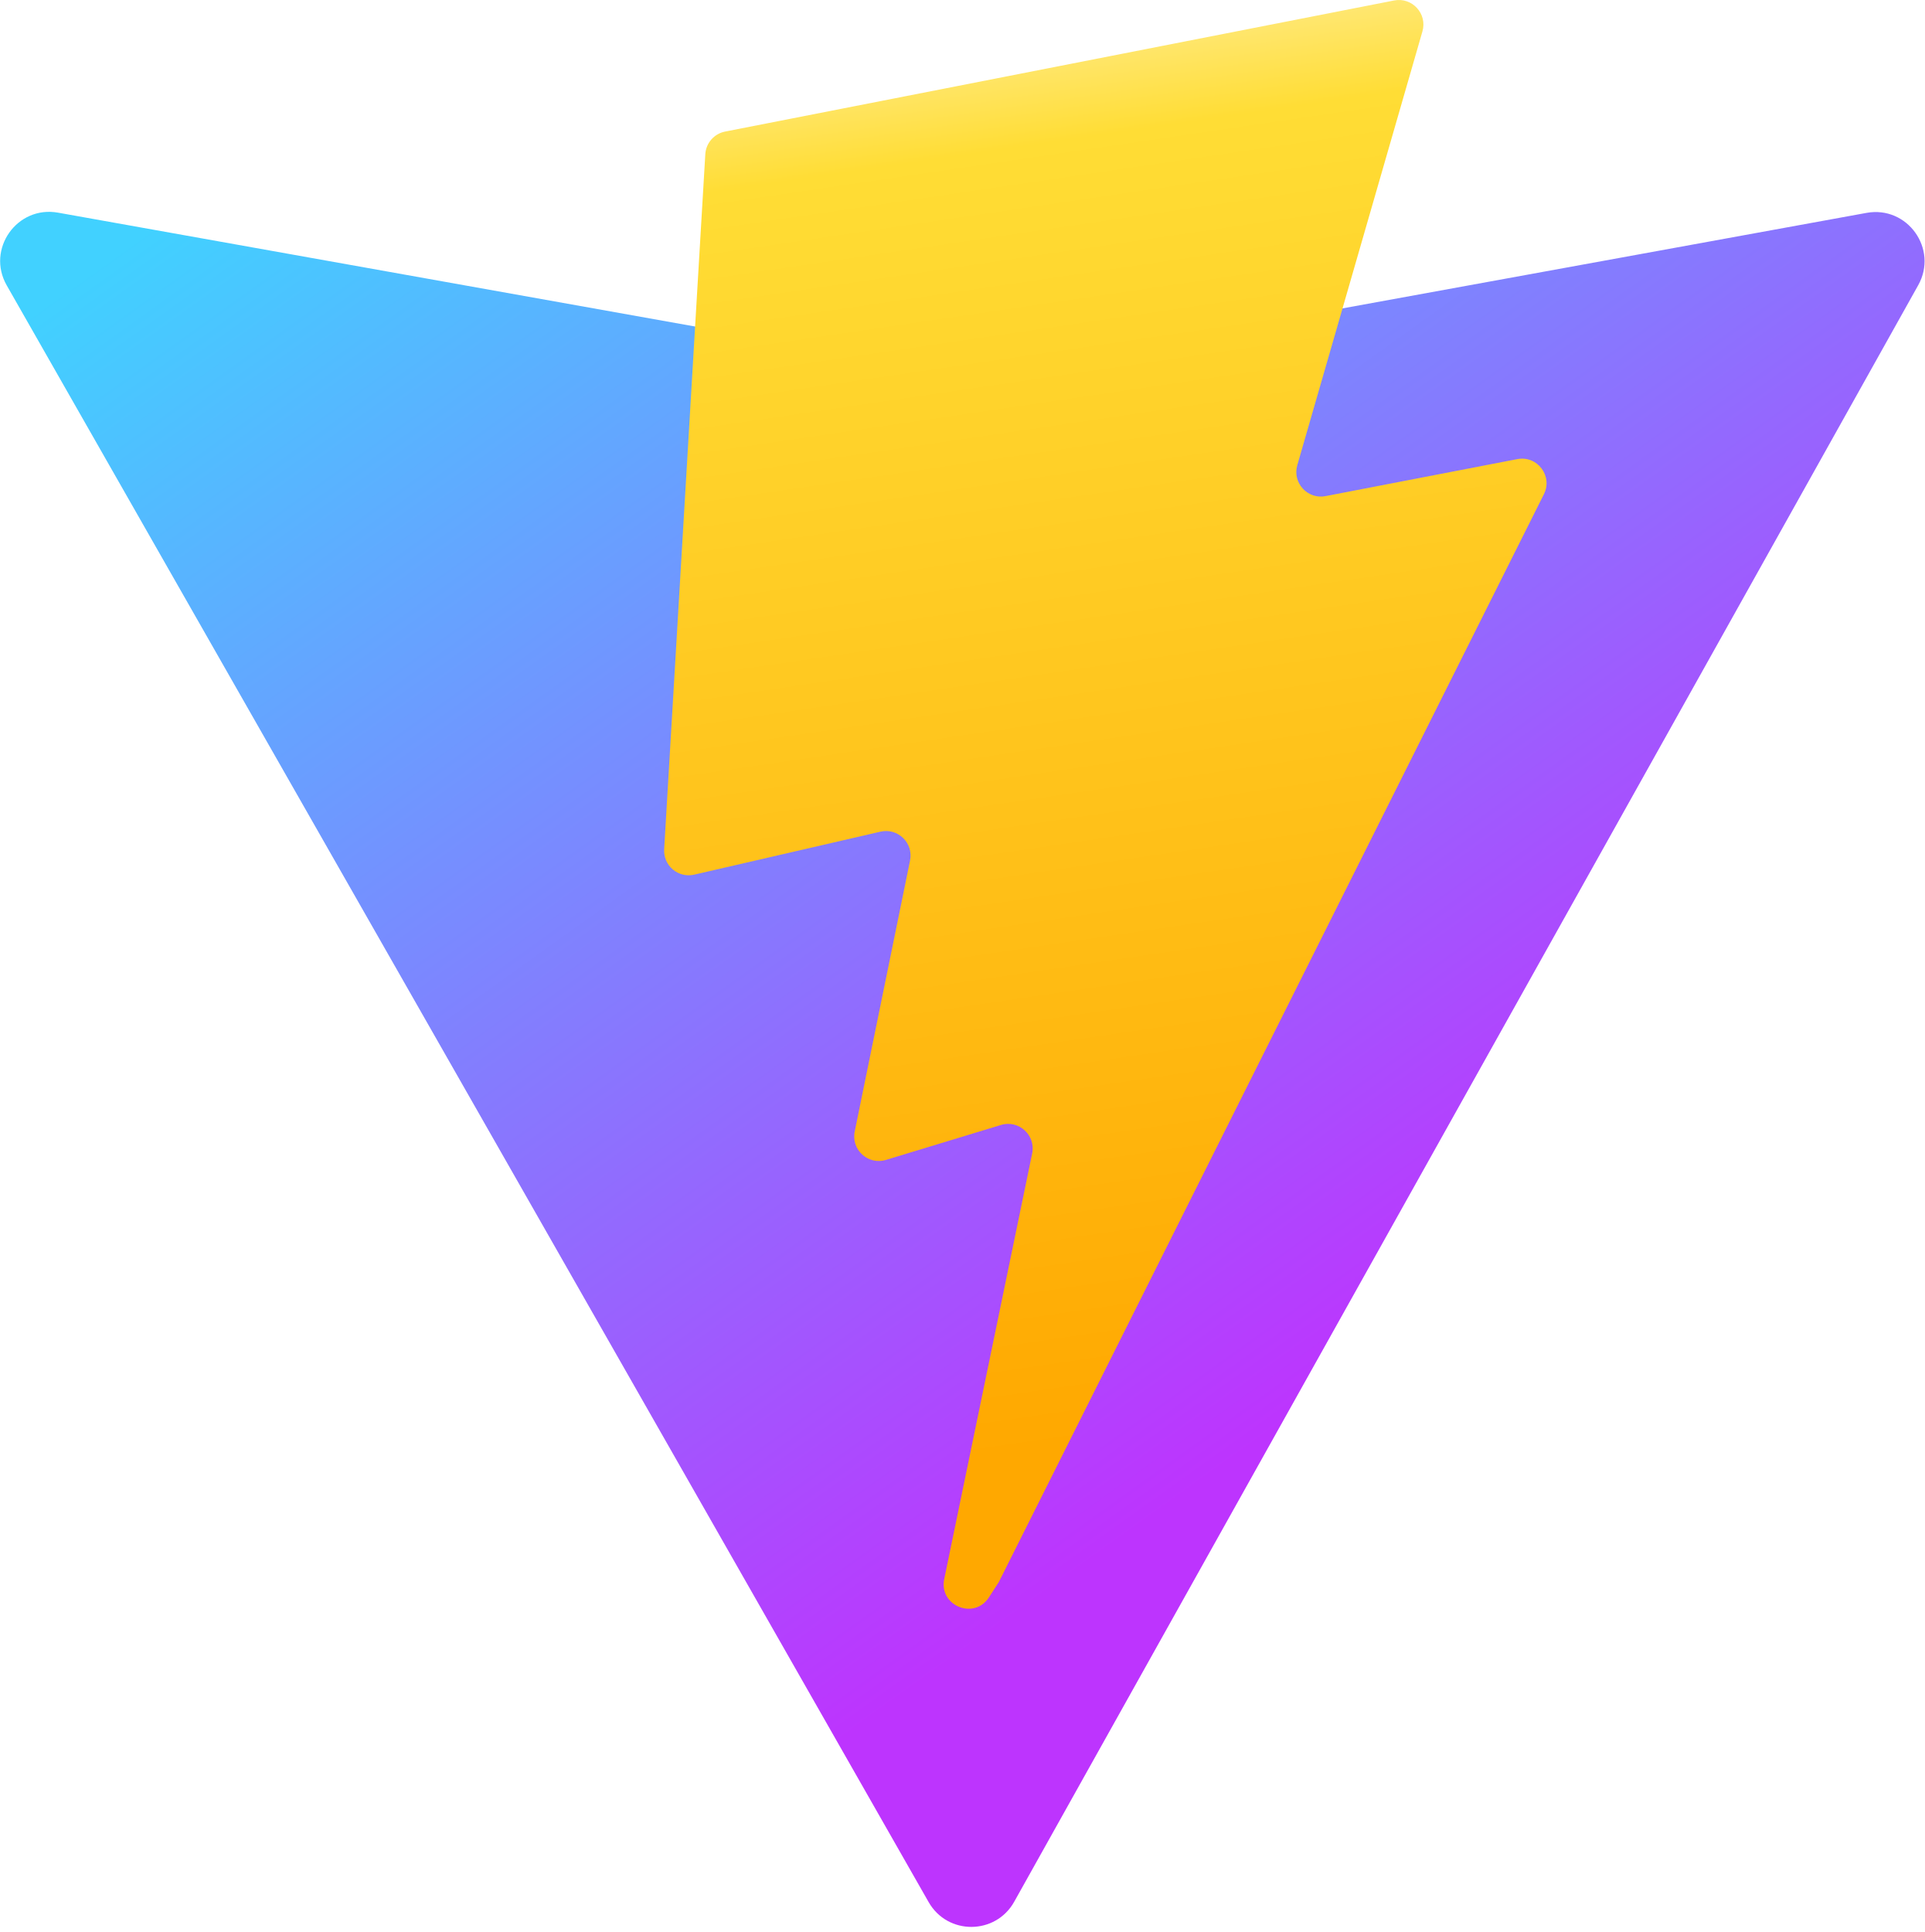
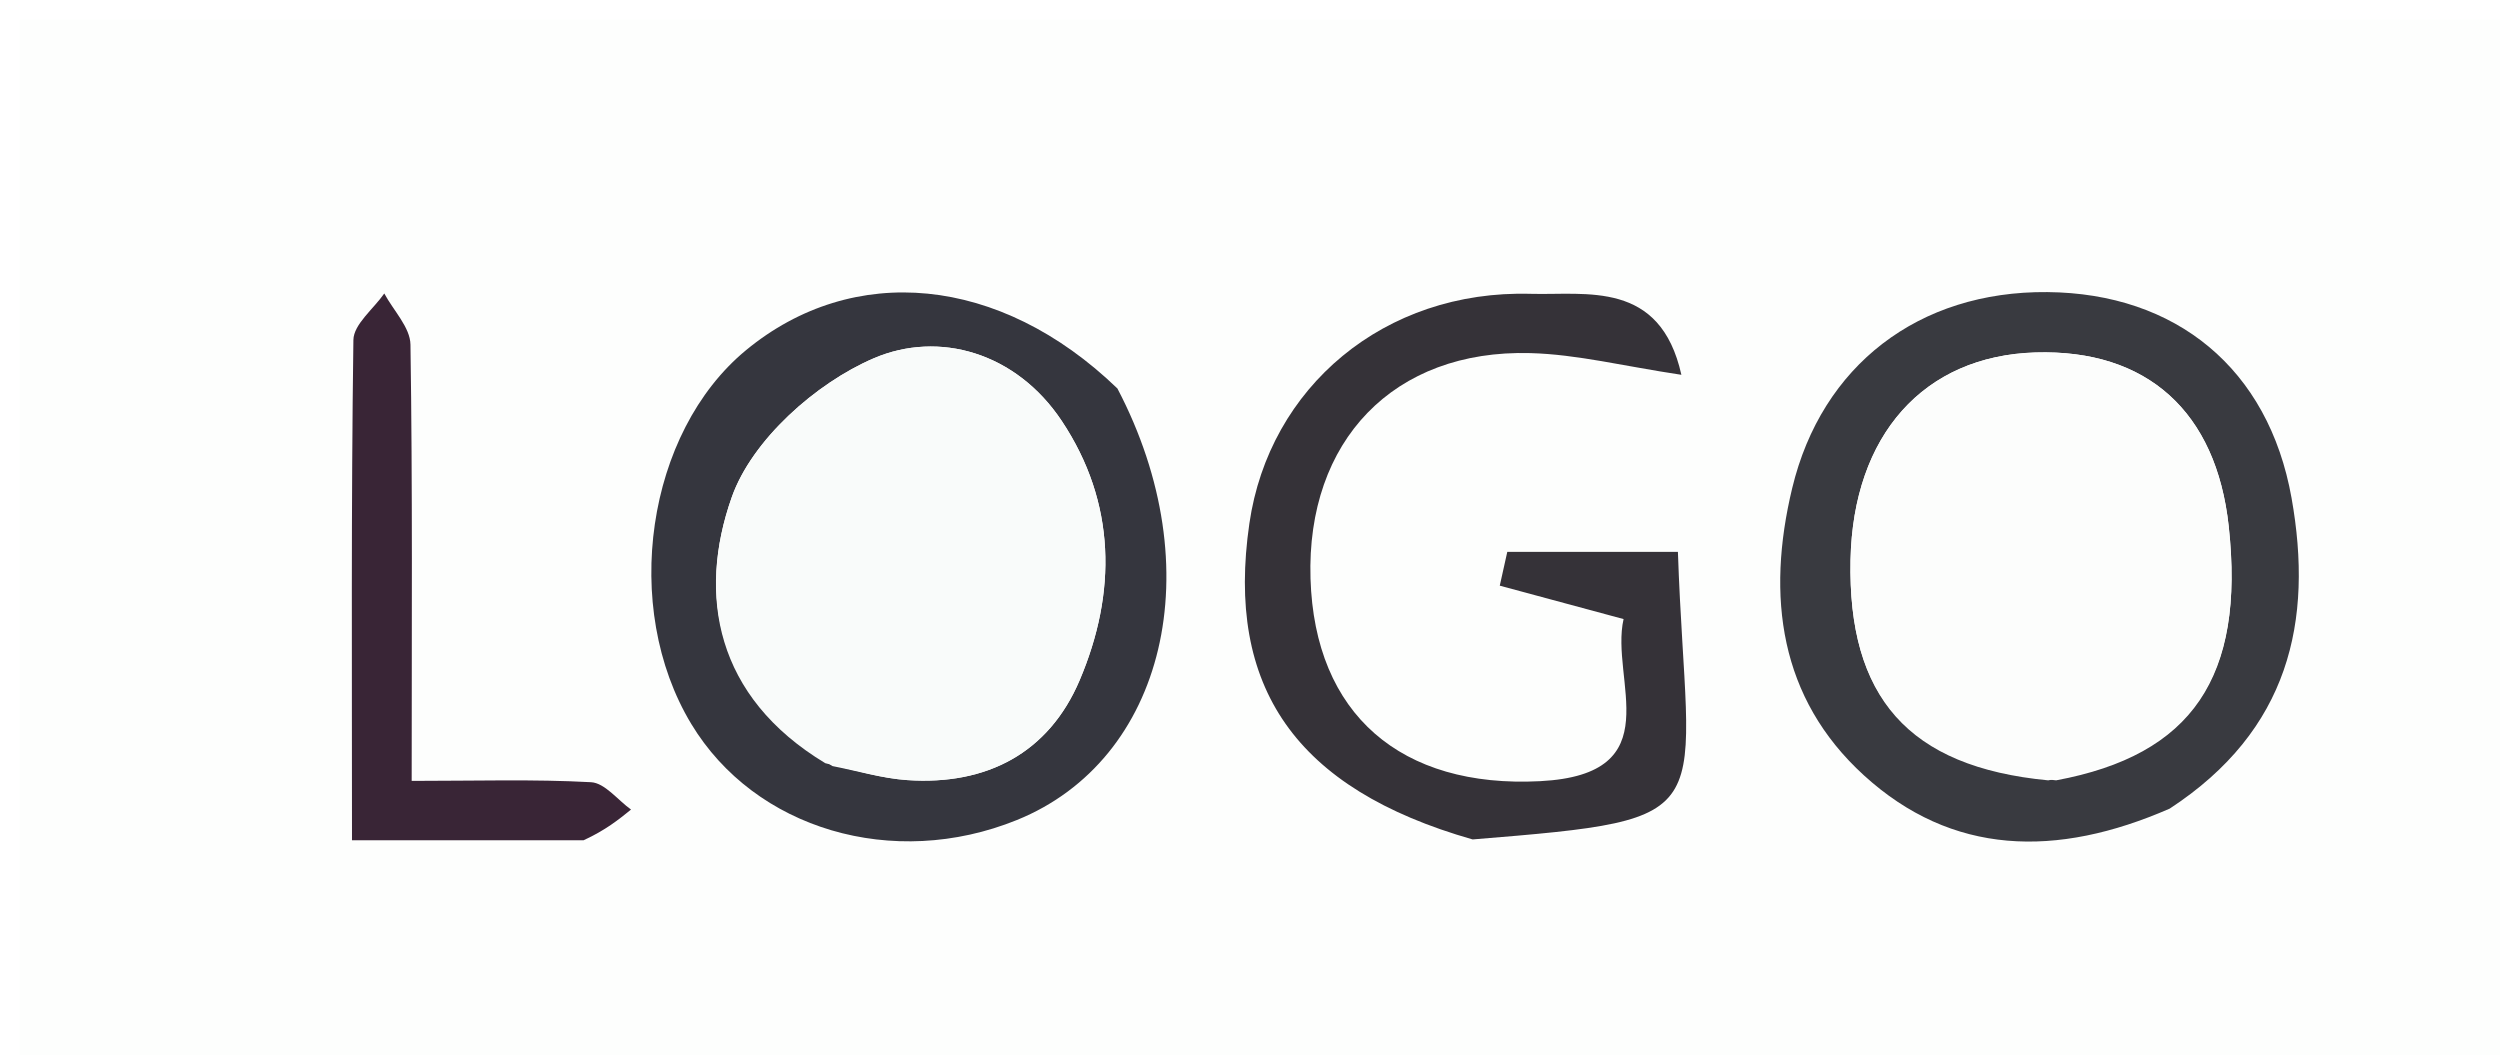
- <svg xmlns="http://www.w3.org/2000/svg" aria-hidden="true" role="img" class="iconify iconify--logos" width="31.88" height="32" preserveAspectRatio="xMidYMid meet" viewBox="0 0 256 257">
-   <defs>
-     <linearGradient id="IconifyId1813088fe1fbc01fb466" x1="-.828%" x2="57.636%" y1="7.652%" y2="78.411%">
-       <stop offset="0%" stop-color="#41D1FF" />
-       <stop offset="100%" stop-color="#BD34FE" />
-     </linearGradient>
-     <linearGradient id="IconifyId1813088fe1fbc01fb467" x1="43.376%" x2="50.316%" y1="2.242%" y2="89.03%">
-       <stop offset="0%" stop-color="#FFEA83" />
-       <stop offset="8.333%" stop-color="#FFDD35" />
-       <stop offset="100%" stop-color="#FFA800" />
-     </linearGradient>
-   </defs>
-   <path fill="url(#IconifyId1813088fe1fbc01fb466)" d="M255.153 37.938L134.897 252.976c-2.483 4.44-8.862 4.466-11.382.048L.875 37.958c-2.746-4.814 1.371-10.646 6.827-9.67l120.385 21.517a6.537 6.537 0 0 0 2.322-.004l117.867-21.483c5.438-.991 9.574 4.796 6.877 9.62Z" />
-   <path fill="url(#IconifyId1813088fe1fbc01fb467)" d="M185.432.063L96.44 17.501a3.268 3.268 0 0 0-2.634 3.014l-5.474 92.456a3.268 3.268 0 0 0 3.997 3.378l24.777-5.718c2.318-.535 4.413 1.507 3.936 3.838l-7.361 36.047c-.495 2.426 1.782 4.5 4.151 3.78l15.304-4.649c2.372-.72 4.652 1.36 4.15 3.788l-11.698 56.621c-.732 3.542 3.979 5.473 5.943 2.437l1.313-2.028l72.516-144.72c1.215-2.423-.88-5.186-3.54-4.672l-25.505 4.922c-2.396.462-4.435-1.77-3.759-4.114l16.646-57.705c.677-2.35-1.37-4.583-3.769-4.113Z" />
+ <svg xmlns="http://www.w3.org/2000/svg" version="1.1" id="Layer_1" x="0px" y="0px" width="100%" viewBox="0 0 128 54" enable-background="new 0 0 128 54" xml:space="preserve">
+   <path fill="#FDFEFD" opacity="1" stroke="none" d=" M84,55   C56,55 28.5,55 1,55   C1,37 1,19 1,1   C43.667,1 86.333,1 129,1   C129,19 129,37 129,55   C114.167,55 99.333,55 84,55  M111.406,41.178   C117.212,37.398 118.451,31.808 117.327,25.494   C116.146,18.863 111.406,15.013 104.823,14.955   C98.24,14.896 93.274,18.703 91.76,24.996   C90.428,30.532 91.102,35.745 95.43,39.695   C99.937,43.808 105.285,43.935 111.406,41.178  M57.005,19.572   C51.182,14.073 43.672,13.416 38.2,17.926   C33.095,22.134 31.783,31.088 35.395,37.069   C38.653,42.463 45.73,44.551 52.062,41.986   C59.646,38.914 62.053,29.126 57.005,19.572  M75.818,43.011   C88.553,41.904 86.379,41.982 85.909,28.256   C82.997,28.256 80.085,28.256 77.173,28.256   C77.045,28.833 76.916,29.409 76.788,29.986   C78.814,30.533 80.841,31.08 83.127,31.697   C82.417,34.803 85.591,39.649 78.855,39.996   C71.732,40.364 67.308,36.578 67.098,29.619   C66.885,22.568 71.352,17.889 78.354,18.079   C80.749,18.143 83.13,18.747 86.087,19.19   C85.005,14.33 81.218,15.124 78.375,15.044   C70.878,14.832 64.981,19.818 63.968,26.802   C62.753,35.171 66.308,40.384 75.818,43.011  M30.371,43.018   C31.016,42.495 31.662,41.973 32.308,41.45   C31.627,40.961 30.967,40.087 30.261,40.049   C27.33,39.889 24.384,39.982 21.078,39.982   C21.078,32.185 21.126,24.913 21.016,17.644   C21.003,16.765 20.143,15.898 19.675,15.026   C19.124,15.819 18.105,16.606 18.094,17.406   C17.977,25.82 18.022,34.235 18.022,43.023   C22.153,43.023 25.775,43.023 30.371,43.018  z" />
+   <path fill="#393A40" opacity="1" stroke="none" d=" M111.089,41.401   C105.285,43.935 99.937,43.808 95.43,39.695   C91.102,35.745 90.428,30.532 91.76,24.996   C93.274,18.703 98.24,14.896 104.823,14.955   C111.406,15.013 116.146,18.863 117.327,25.494   C118.451,31.808 117.212,37.398 111.089,41.401  M105.275,39.953   C112.24,38.657 114.946,34.678 114.112,26.956   C113.477,21.072 109.926,17.875 104.216,18.046   C98.498,18.218 94.879,22.277 94.747,28.664   C94.603,35.685 97.686,39.268 105.275,39.953  z" />
+   <path fill="#35363E" opacity="1" stroke="none" d=" M57.211,19.89   C62.053,29.126 59.646,38.914 52.062,41.986   C45.73,44.551 38.653,42.463 35.395,37.069   C31.783,31.088 33.095,22.134 38.2,17.926   C43.672,13.416 51.182,14.073 57.211,19.89  M42.626,39.224   C43.903,39.471 45.17,39.854 46.458,39.941   C50.513,40.215 53.692,38.558 55.277,34.83   C57.18,30.352 57.154,25.751 54.363,21.553   C52.035,18.052 48.077,16.907 44.728,18.348   C41.763,19.623 38.501,22.528 37.467,25.455   C35.697,30.463 36.625,35.684 42.626,39.224  z" />
+   <path fill="#353238" opacity="1" stroke="none" d=" M75.398,42.979   C66.308,40.384 62.753,35.171 63.968,26.802   C64.981,19.818 70.878,14.832 78.375,15.044   C81.218,15.124 85.005,14.33 86.087,19.19   C83.13,18.747 80.749,18.143 78.354,18.079   C71.352,17.889 66.885,22.568 67.098,29.619   C67.308,36.578 71.732,40.364 78.855,39.996   C85.591,39.649 82.417,34.803 83.127,31.697   C80.841,31.08 78.814,30.533 76.788,29.986   C76.916,29.409 77.045,28.833 77.173,28.256   C80.085,28.256 82.997,28.256 85.909,28.256   C86.379,41.982 88.553,41.904 75.398,42.979  z" />
+   <path fill="#392536" opacity="1" stroke="none" d=" M29.883,43.02   C25.775,43.023 22.153,43.023 18.022,43.023   C18.022,34.235 17.977,25.82 18.094,17.406   C18.105,16.606 19.124,15.819 19.675,15.026   C20.143,15.898 21.003,16.765 21.016,17.644   C21.126,24.913 21.078,32.185 21.078,39.982   C24.384,39.982 27.33,39.889 30.261,40.049   C30.967,40.087 31.627,40.961 32.308,41.45   C31.662,41.973 31.016,42.495 29.883,43.02  z" />
+   <path fill="#FCFDFC" opacity="1" stroke="none" d=" M104.868,39.954   C97.686,39.268 94.603,35.685 94.747,28.664   C94.879,22.277 98.498,18.218 104.216,18.046   C109.926,17.875 113.477,21.072 114.112,26.956   C114.946,34.678 112.24,38.657 104.868,39.954  z" />
+   <path fill="#F9FBFA" opacity="1" stroke="none" d=" M42.256,39.076   C36.625,35.684 35.697,30.463 37.467,25.455   C38.501,22.528 41.763,19.623 44.728,18.348   C48.077,16.907 52.035,18.052 54.363,21.553   C57.154,25.751 57.18,30.352 55.277,34.83   C53.692,38.558 50.513,40.215 46.458,39.941   C45.17,39.854 43.903,39.471 42.256,39.076  z" />
</svg>
